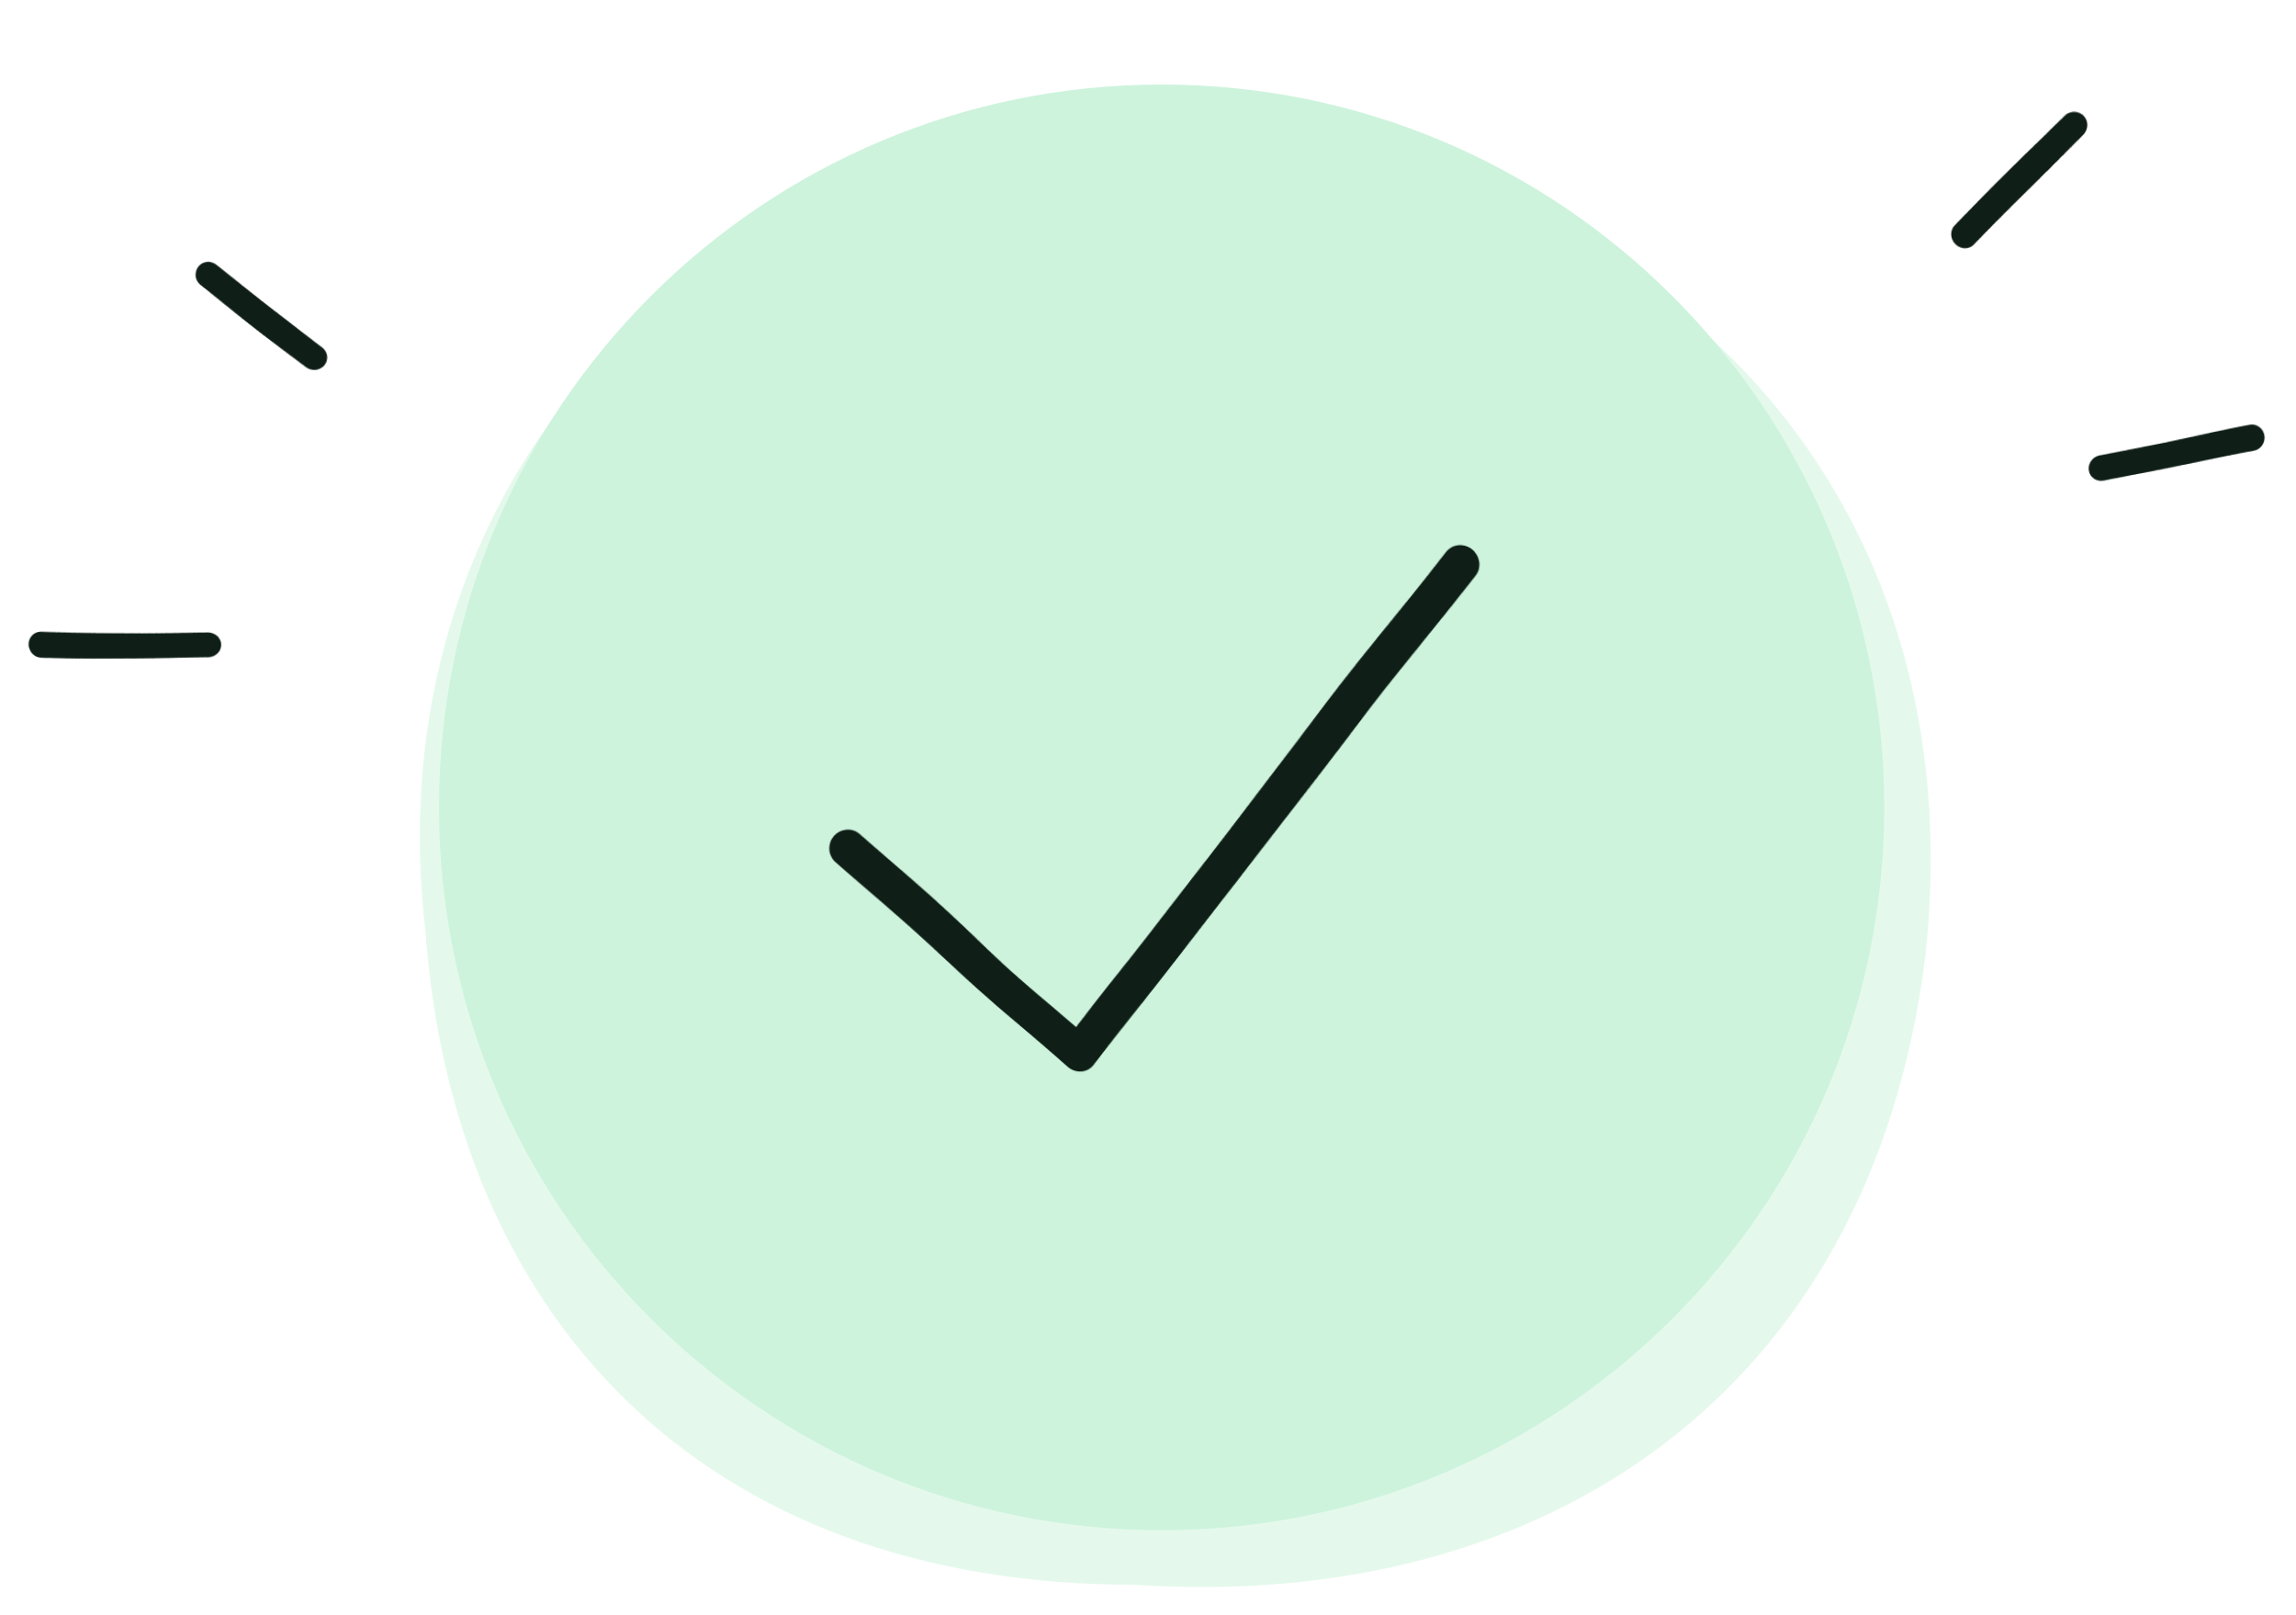
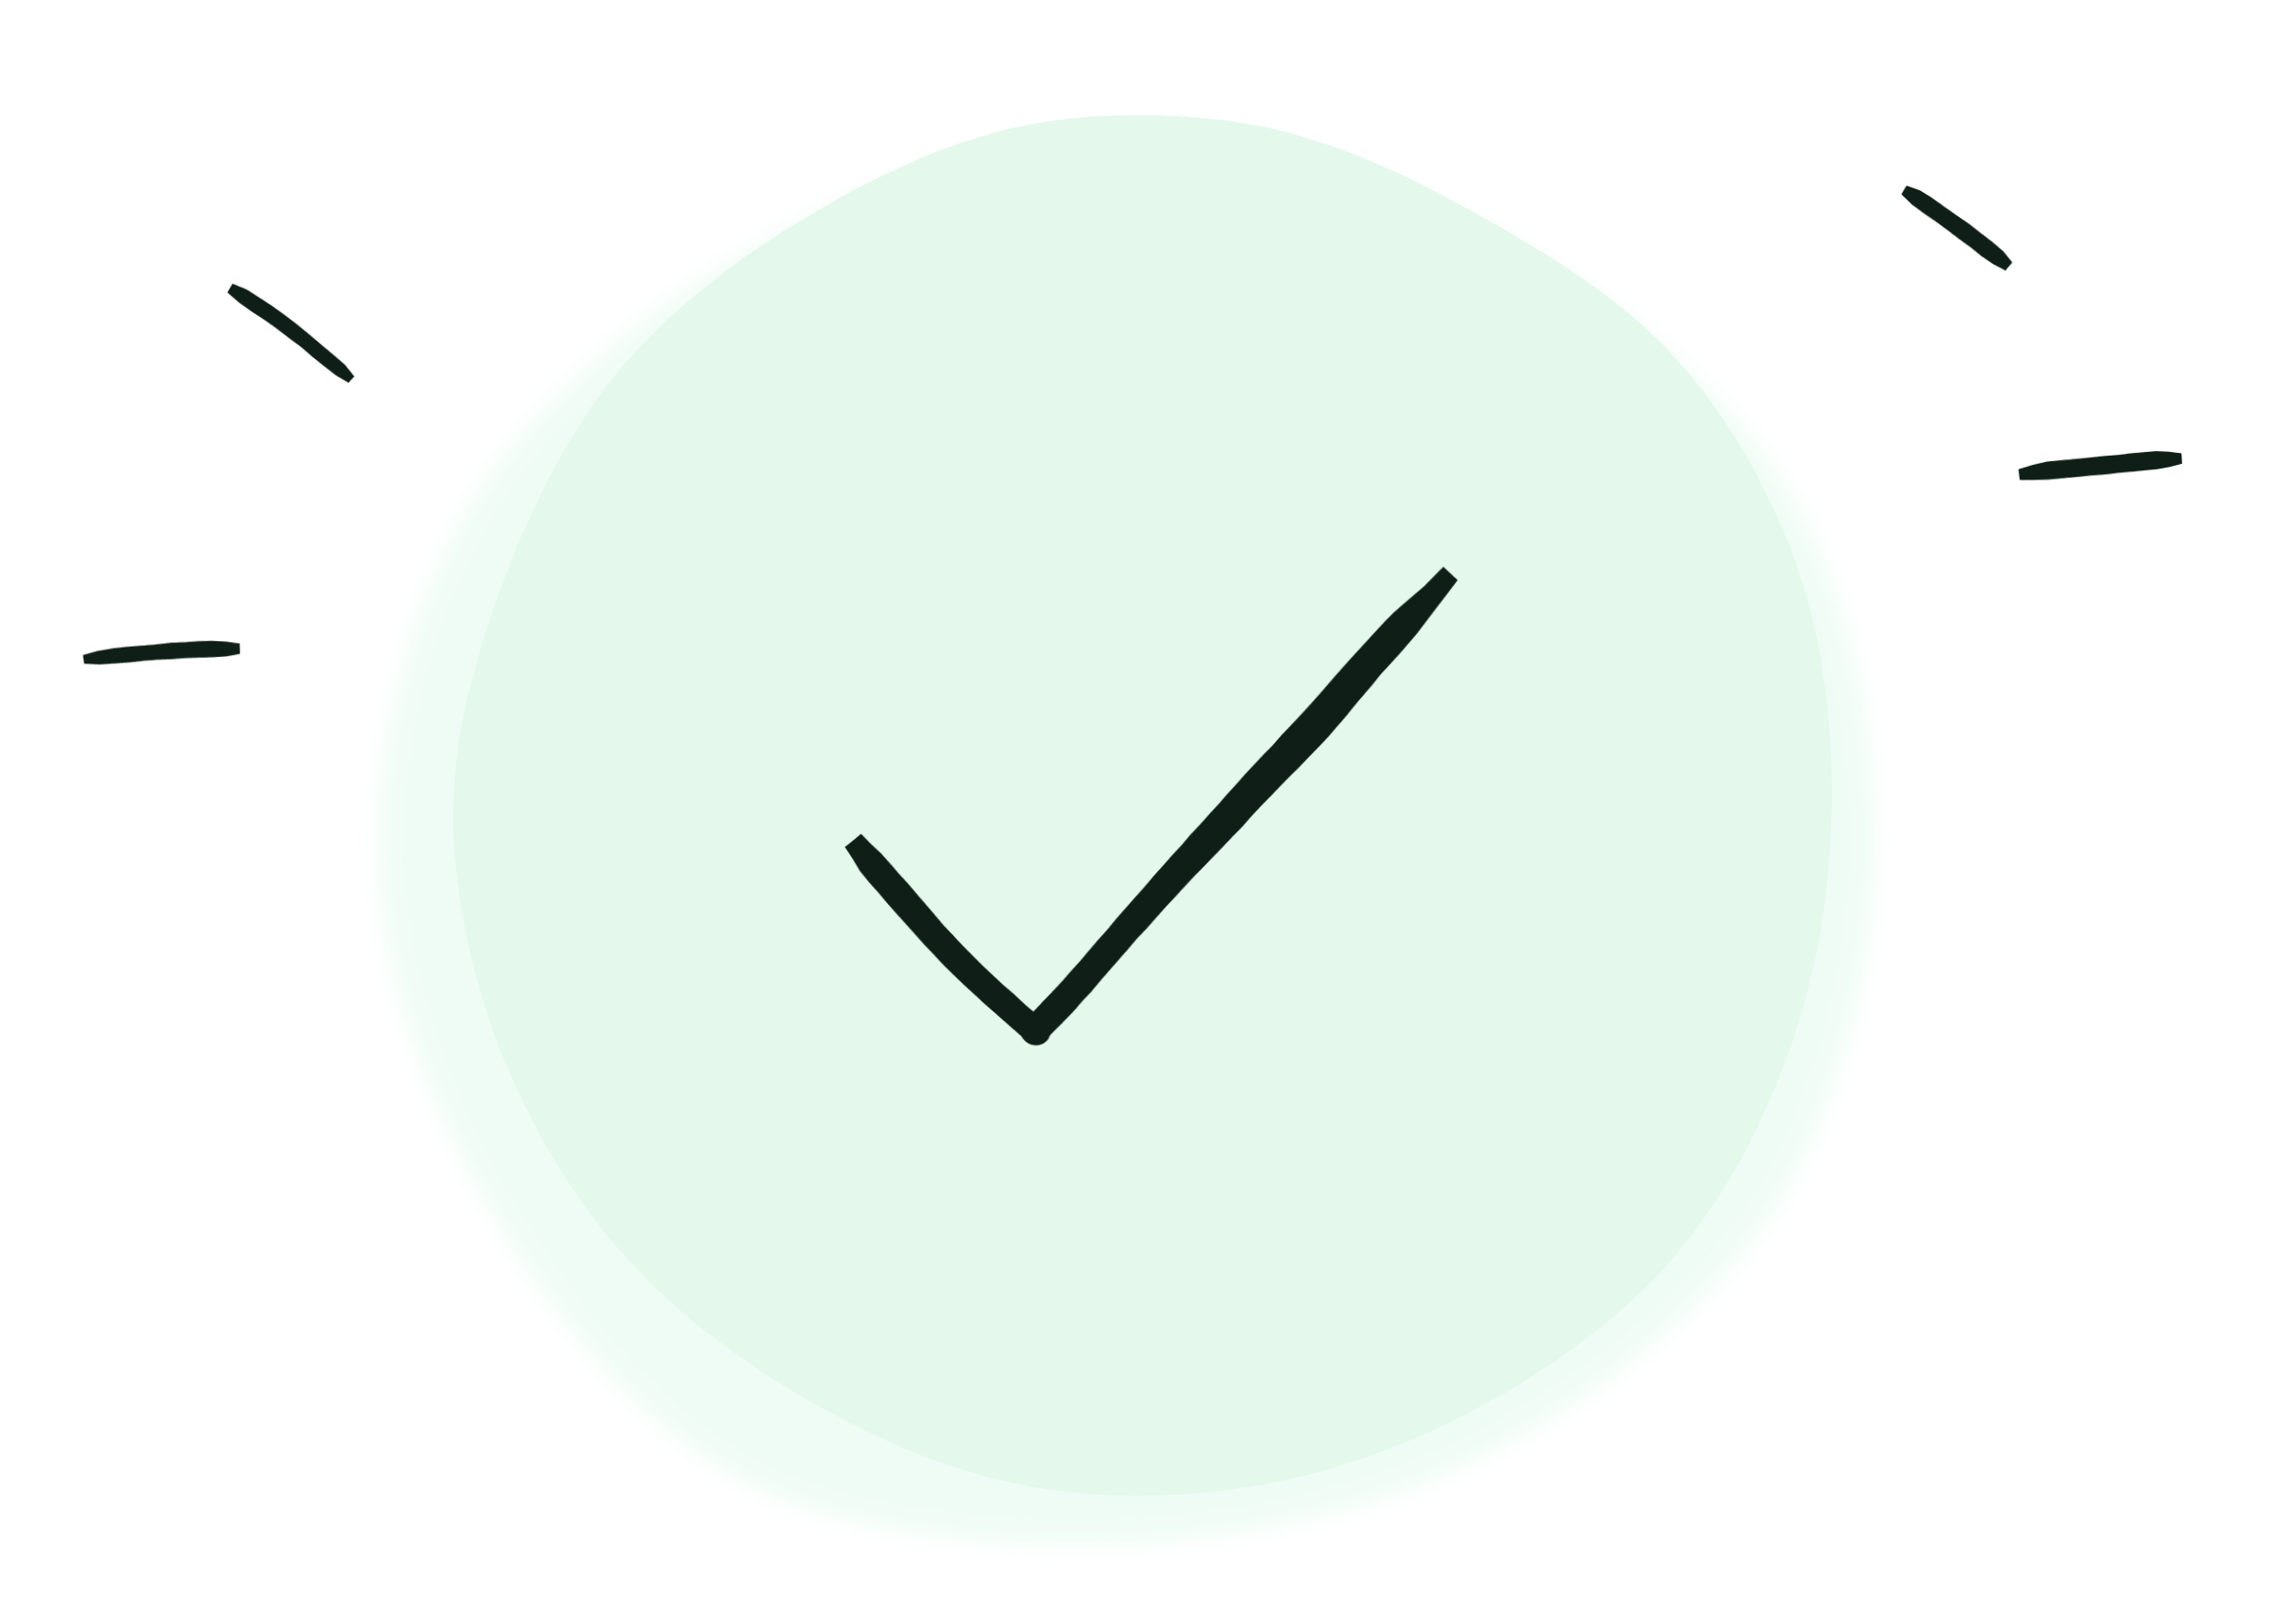
- <svg xmlns="http://www.w3.org/2000/svg" viewBox="0 0 421 296" width="421" height="296" fill="none" stroke-linecap="round" stroke-linejoin="round">
+ <svg xmlns="http://www.w3.org/2000/svg" viewBox="0 0 421 296" width="421" height="296" fill="none">
  <defs>
-     <filter id="rough-tick" x="-5%" y="-5%" width="110%" height="110%">
-       <feTurbulence type="fractalNoise" baseFrequency="0.02" numOctaves="2" seed="7" result="n" />
-       <feDisplacementMap in="SourceGraphic" in2="n" scale="2.2" xChannelSelector="R" yChannelSelector="G" />
+     <filter id="tk-soft" filterUnits="userSpaceOnUse" x="-10" y="-10" width="441" height="316">
+       <feGaussianBlur stdDeviation="2.2" />
+     </filter>
+     <filter id="tk-rough" filterUnits="userSpaceOnUse" x="-10" y="-10" width="441" height="316">
+       <feTurbulence type="fractalNoise" baseFrequency="0.025" numOctaves="2" seed="5" result="n" />
+       <feDisplacementMap in="SourceGraphic" in2="n" scale="2" xChannelSelector="R" yChannelSelector="G" />
    </filter>
  </defs>
-   <g transform="translate(-37 -39.5) scale(2.5)">
-     <path d="M46 84 C42 50 68 24 100 26 C134 26 160 50 156 86 C152 118 128 134 98 132 C66 132 48 112 46 84 Z" fill="#DDF7E7" opacity="0.8" />
-     <circle cx="100" cy="75" r="53" fill="#CDF3DC" />
+   <g filter="url(#tk-soft)">
+     <path d="M343.7 156L343.6 160 343.3 164 342.9 168.1 342.4 172.2 341.8 176.4 341 180.5 340.1 184.6 339.1 188.7 338 192.8 336.7 196.8 335.3 200.8 333.9 204.7 332.2 208.5 330.5 212.2 328.7 215.8 326.7 219.3 324.6 222.6 322.4 225.9 320 229 317.4 232.2 314.7 235.2 311.8 238.2 308.8 241.1 305.7 244 302.5 246.7 299.2 249.4 295.8 252 292.4 254.5 288.9 256.9 285.4 259.1 281.8 261.3 278.2 263.4 274.7 265.3 271.1 267.2 267.5 268.9 263.8 270.5 260.1 272 256.3 273.5 252.4 274.8 248.5 276 244.5 277.1 240.5 278.1 236.5 279 232.5 279.9 228.4 280.6 224.3 281.2 220.2 281.7 216.1 282.2 212.1 282.5 208 282.7 204 282.9 199.9 282.9 195.8 282.9 191.6 282.9 187.4 282.7 183.1 282.5 178.8 282.2 174.5 281.7 170.2 281.2 166 280.6 161.8 279.8 157.6 278.9 153.6 277.9 149.6 276.7 145.7 275.4 141.9 274 138.3 272.3 134.8 270.6 131.5 268.6 128.2 266.4 125 264.1 121.8 261.5 118.8 258.8 115.8 256 112.9 253 110 249.9 107.3 246.7 104.6 243.5 102.1 240.1 99.6 236.8 97.2 233.3 94.9 229.9 92.8 226.5 90.7 223.1 88.7 219.7 86.7 216 84.8 212.3 82.9 208.5 81.1 204.7 79.5 200.8 77.9 196.8 76.4 192.8 75.1 188.7 73.9 184.6 72.8 180.5 71.8 176.4 71 172.3 70.4 168.2 69.9 164.1 69.6 160 69.4 156 69.4 152.2 69.6 148.3 69.9 144.4 70.3 140.4 70.9 136.5 71.6 132.5 72.4 128.5 73.3 124.5 74.4 120.6 75.5 116.7 76.8 112.8 78.2 109 79.8 105.3 81.4 101.6 83.2 98.1 85 94.7 87 91.4 89 88.2 91.3 85 93.7 81.9 96.3 78.9 98.9 75.9 101.7 73 104.7 70.1 107.7 67.3 110.8 64.6 114 62 117.2 59.5 120.5 57 123.9 54.6 127.3 52.3 130.7 50.1 134.2 48 137.6 46 141.1 44 144.7 42.1 148.3 40.2 152.1 38.4 155.9 36.7 159.8 35 163.7 33.4 167.7 31.9 171.7 30.6 175.7 29.3 179.8 28.1 183.8 27.1 187.9 26.2 191.9 25.5 196 25 200 24.6 204 24.4 207.8 24.4 211.6 24.5 215.5 24.7 219.4 25.2 223.3 25.7 227.3 26.4 231.2 27.2 235.2 28.1 239.1 29.1 243 30.2 246.9 31.4 250.8 32.7 254.6 34.1 258.3 35.6 262 37.2 265.7 38.8 269.2 40.5 272.7 42.2 276.1 44.1 279.5 46 283 48 286.4 50.1 289.8 52.4 293.2 54.7 296.5 57.1 299.8 59.5 303 62.1 306.1 64.7 309.1 67.4 312 70.2 314.9 73.1 317.5 76 320.1 78.9 322.5 82 324.7 85.1 326.8 88.2 328.8 91.6 330.7 95.2 332.5 98.9 334.1 102.7 335.6 106.6 337 110.6 338.2 114.6 339.3 118.7 340.3 122.9 341.2 127.1 341.9 131.3 342.5 135.5 343 139.7 343.3 143.8 343.6 147.9 343.7 152 343.7 156Z" fill="#EAFBF1" opacity="0.75" />
  </g>
-   <g filter="url(#rough-tick)">
-     <g transform="translate(-37 -39.5) scale(2.5)" stroke="#0F1F17" stroke-width="1.9">
-       <path d="M77 78 L94 93 L122 57" stroke-width="2.7" />
-       <path d="M18 63 H30" />
-       <path d="M30 36 L38 42" />
-       <path d="M167 25 L159 33" />
-       <path d="M169 50 L180 48" />
-     </g>
+   <path d="M335.9 148L335.7 152 335.5 155.9 335.2 159.9 334.8 163.9 334.2 167.9 333.6 171.9 332.8 175.8 331.9 179.7 330.9 183.6 329.8 187.4 328.6 191.2 327.2 194.9 325.8 198.6 324.2 202.3 322.5 206 320.7 209.7 318.8 213.3 316.7 216.8 314.6 220.2 312.3 223.5 310 226.7 307.5 229.8 304.9 232.8 302.1 235.6 299.2 238.4 296.2 241.1 293.1 243.6 289.9 246.1 286.6 248.5 283.2 250.8 279.8 253 276.4 255.1 272.9 257 269.5 258.9 265.9 260.7 262.3 262.4 258.6 264 254.9 265.5 251.1 266.9 247.3 268.2 243.5 269.4 239.6 270.4 235.7 271.3 231.9 272.1 228 272.7 224 273.3 220 273.7 216 274 212 274.1 207.9 274.2 203.9 274.1 199.9 273.9 195.9 273.5 191.9 273 188.1 272.3 184.2 271.5 180.4 270.6 176.6 269.4 172.8 268.2 169 266.8 165.3 265.3 161.6 263.6 158 261.9 154.4 260.1 150.9 258.2 147.5 256.3 144.1 254.3 140.7 252.2 137.4 249.9 134.1 247.6 130.9 245.2 127.7 242.8 124.7 240.2 121.7 237.5 118.8 234.8 116.1 231.9 113.5 229 110.9 226 108.5 222.9 106.2 219.6 103.9 216.3 101.8 212.9 99.7 209.4 97.8 205.8 96 202.2 94.3 198.6 92.7 194.9 91.2 191.2 89.9 187.5 88.7 183.7 87.5 179.8 86.5 175.9 85.6 171.9 84.8 167.9 84.2 163.9 83.7 159.9 83.3 155.9 83.1 151.9 83.1 148 83.3 144.1 83.6 140.1 84.1 136.2 84.8 132.2 85.6 128.3 86.6 124.4 87.7 120.5 88.8 116.6 90.1 112.8 91.4 109 92.8 105.3 94.3 101.3 96 97.3 97.9 93.3 99.8 89.3 101.8 85.4 104 81.6 106.3 77.9 108.7 74.2 111.3 70.7 113.9 67.4 116.8 64.2 119.8 61.1 122.9 58.1 126.2 55.2 129.6 52.4 133.1 49.7 136.6 47.1 140.3 44.6 143.9 42.2 147.6 40 151 38 154.5 36 158 34.1 161.6 32.3 165.3 30.6 169 28.9 172.7 27.4 176.5 26.1 180.3 24.9 184.1 23.8 188 23 191.8 22.3 195.8 21.8 199.8 21.4 203.9 21.2 207.9 21.1 212 21.1 216.1 21.3 220.1 21.6 224.2 22 228.1 22.6 232 23.3 235.8 24.2 239.6 25.3 243.4 26.5 247.1 27.8 250.8 29.3 254.5 30.9 258.2 32.6 261.8 34.4 265.3 36.3 268.8 38.1 272.3 40.1 275.8 42 279.2 44.1 282.7 46.2 286.1 48.3 289.5 50.6 292.8 52.9 296 55.3 299.1 57.8 302.1 60.5 304.9 63.2 307.6 66.1 310.2 69.1 312.7 72.2 315 75.5 317.3 78.9 319.5 82.4 321.5 85.9 323.4 89.6 325.2 93.3 326.9 97 328.4 100.7 329.7 104.4 330.9 108.2 332 112 332.9 115.9 333.7 119.9 334.3 123.9 334.9 127.9 335.3 132 335.6 136 335.8 140 335.9 144 335.9 148Z" fill="#E4F8EC" />
+   <g filter="url(#tk-rough)">
+     <path d="M154.7 155.1L156.2 157.3 157.6 159.6 159.3 161.7 161.1 163.7 162.8 165.7 164.6 167.7 166.4 169.6 168.2 171.5 170 173.4 171.8 175.2 173.6 177.1 175.4 178.9 177.2 180.7 179.1 182.5 180.9 184.2 182.8 185.9 184.7 187.6 186.5 189.2 188.4 190.9 191.6 187.1 189.8 185.5 187.9 183.9 186.1 182.2 184.2 180.6 182.4 178.9 180.6 177.2 178.8 175.4 177 173.6 175.3 171.8 173.5 170 171.8 168.1 170.1 166.2 168.4 164.3 166.7 162.3 165 160.4 163.3 158.4 161.5 156.4 159.5 154.6 157.6 152.7Z" fill="#0F1F17" />
+     <path d="M191.8 190.6L193.5 188.7 195.3 186.8 197 185 198.7 183.1 200.5 181.3 202.2 179.4 203.9 177.6 205.7 175.7 207.4 173.9 209.1 172 210.9 170.2 212.6 168.3 214.3 166.4 216 164.6 217.7 162.7 219.4 160.8 221.1 159 222.8 157.1 224.5 155.2 226.2 153.3 227.9 151.5 229.5 149.6 231.2 147.7 232.9 145.9 234.6 144 236.3 142.1 238 140.3 239.7 138.4 241.4 136.6 243.1 134.8 244.8 132.9 246.5 131.1 248.2 129.2 249.9 127.4 251.6 125.6 253.2 123.7 254.9 121.9 256.6 120 258.2 118.1 259.8 116.2 261.3 114.2 262.8 112.2 264.3 110.2 265.8 108.2 267.3 106.2 264.7 103.8 263 105.6 261.3 107.4 259.4 109.1 257.6 110.7 255.7 112.4 253.9 114.2 252.2 116 250.5 117.8 248.8 119.6 247.1 121.4 245.3 123.3 243.6 125.1 241.9 126.9 240.2 128.7 238.5 130.5 236.7 132.4 235 134.2 233.4 136.1 231.7 137.9 230 139.8 228.3 141.7 226.7 143.6 225 145.5 223.4 147.4 221.7 149.3 220.1 151.2 218.4 153.1 216.8 155.1 215.1 157 213.5 158.9 211.8 160.8 210.2 162.7 208.5 164.6 206.8 166.5 205.1 168.4 203.5 170.3 201.7 172.2 200 174.1 198.3 176 196.6 177.8 194.9 179.7 193.1 181.6 191.4 183.4 189.7 185.3 187.9 187.1Z" fill="#0F1F17" />
+     <circle cx="190" cy="189" r="2.7" fill="#0F1F17" />
+     <path d="M15.1 121.8L17.9 121.9 20.6 121.7 23.3 121.5 26 121.2 28.7 121 31.3 120.9 33.9 120.7 36.5 120.6 39 120.5 41.5 120.3 44 119.8 44 117.9 41.5 117.6 38.9 117.5 36.3 117.6 33.7 117.8 31.1 117.9 28.5 118.2 25.8 118.4 23.1 118.6 20.4 118.9 17.6 119.4 14.9 120.2Z" fill="#0F1F17" />
+     <path d="M41.5 53.8L43.6 55.7 45.8 57.3 48.1 58.8 50.3 60.3 52.5 61.9 54.7 63.4 56.8 65.1 58.9 66.7 61 68.3 63.4 69.7 64.4 68.5 62.7 66.4 60.6 64.6 58.5 62.9 56.4 61.2 54.2 59.5 52 57.9 49.7 56.3 47.4 54.8 45.1 53.3 42.5 52.2Z" fill="#0F1F17" />
+     <path d="M348.5 35.8L350.5 37.7 352.6 39.2 354.8 40.6 356.9 42.1 359 43.7 361 45.2 363 46.9 365.1 48.4 367.4 49.7 368.7 48.2 367.1 46.1 365.1 44.3 363.1 42.7 361 41 358.8 39.5 356.6 38 354.4 36.5 352.1 35.1 349.5 34.2Z" fill="#0F1F17" />
+     <path d="M370.2 88.1L372.8 88.1 375.4 88 378 87.7 380.6 87.4 383.1 87.1 385.6 86.9 388.1 86.6 390.5 86.4 392.9 86.2 395.3 86 397.7 85.6 400.1 85 400 83.1 397.5 82.8 395.1 82.7 392.7 82.9 390.2 83.1 387.8 83.4 385.3 83.6 382.7 83.9 380.2 84.2 377.6 84.5 375 84.8 372.5 85.4 369.9 86.2Z" fill="#0F1F17" />
  </g>
</svg>
